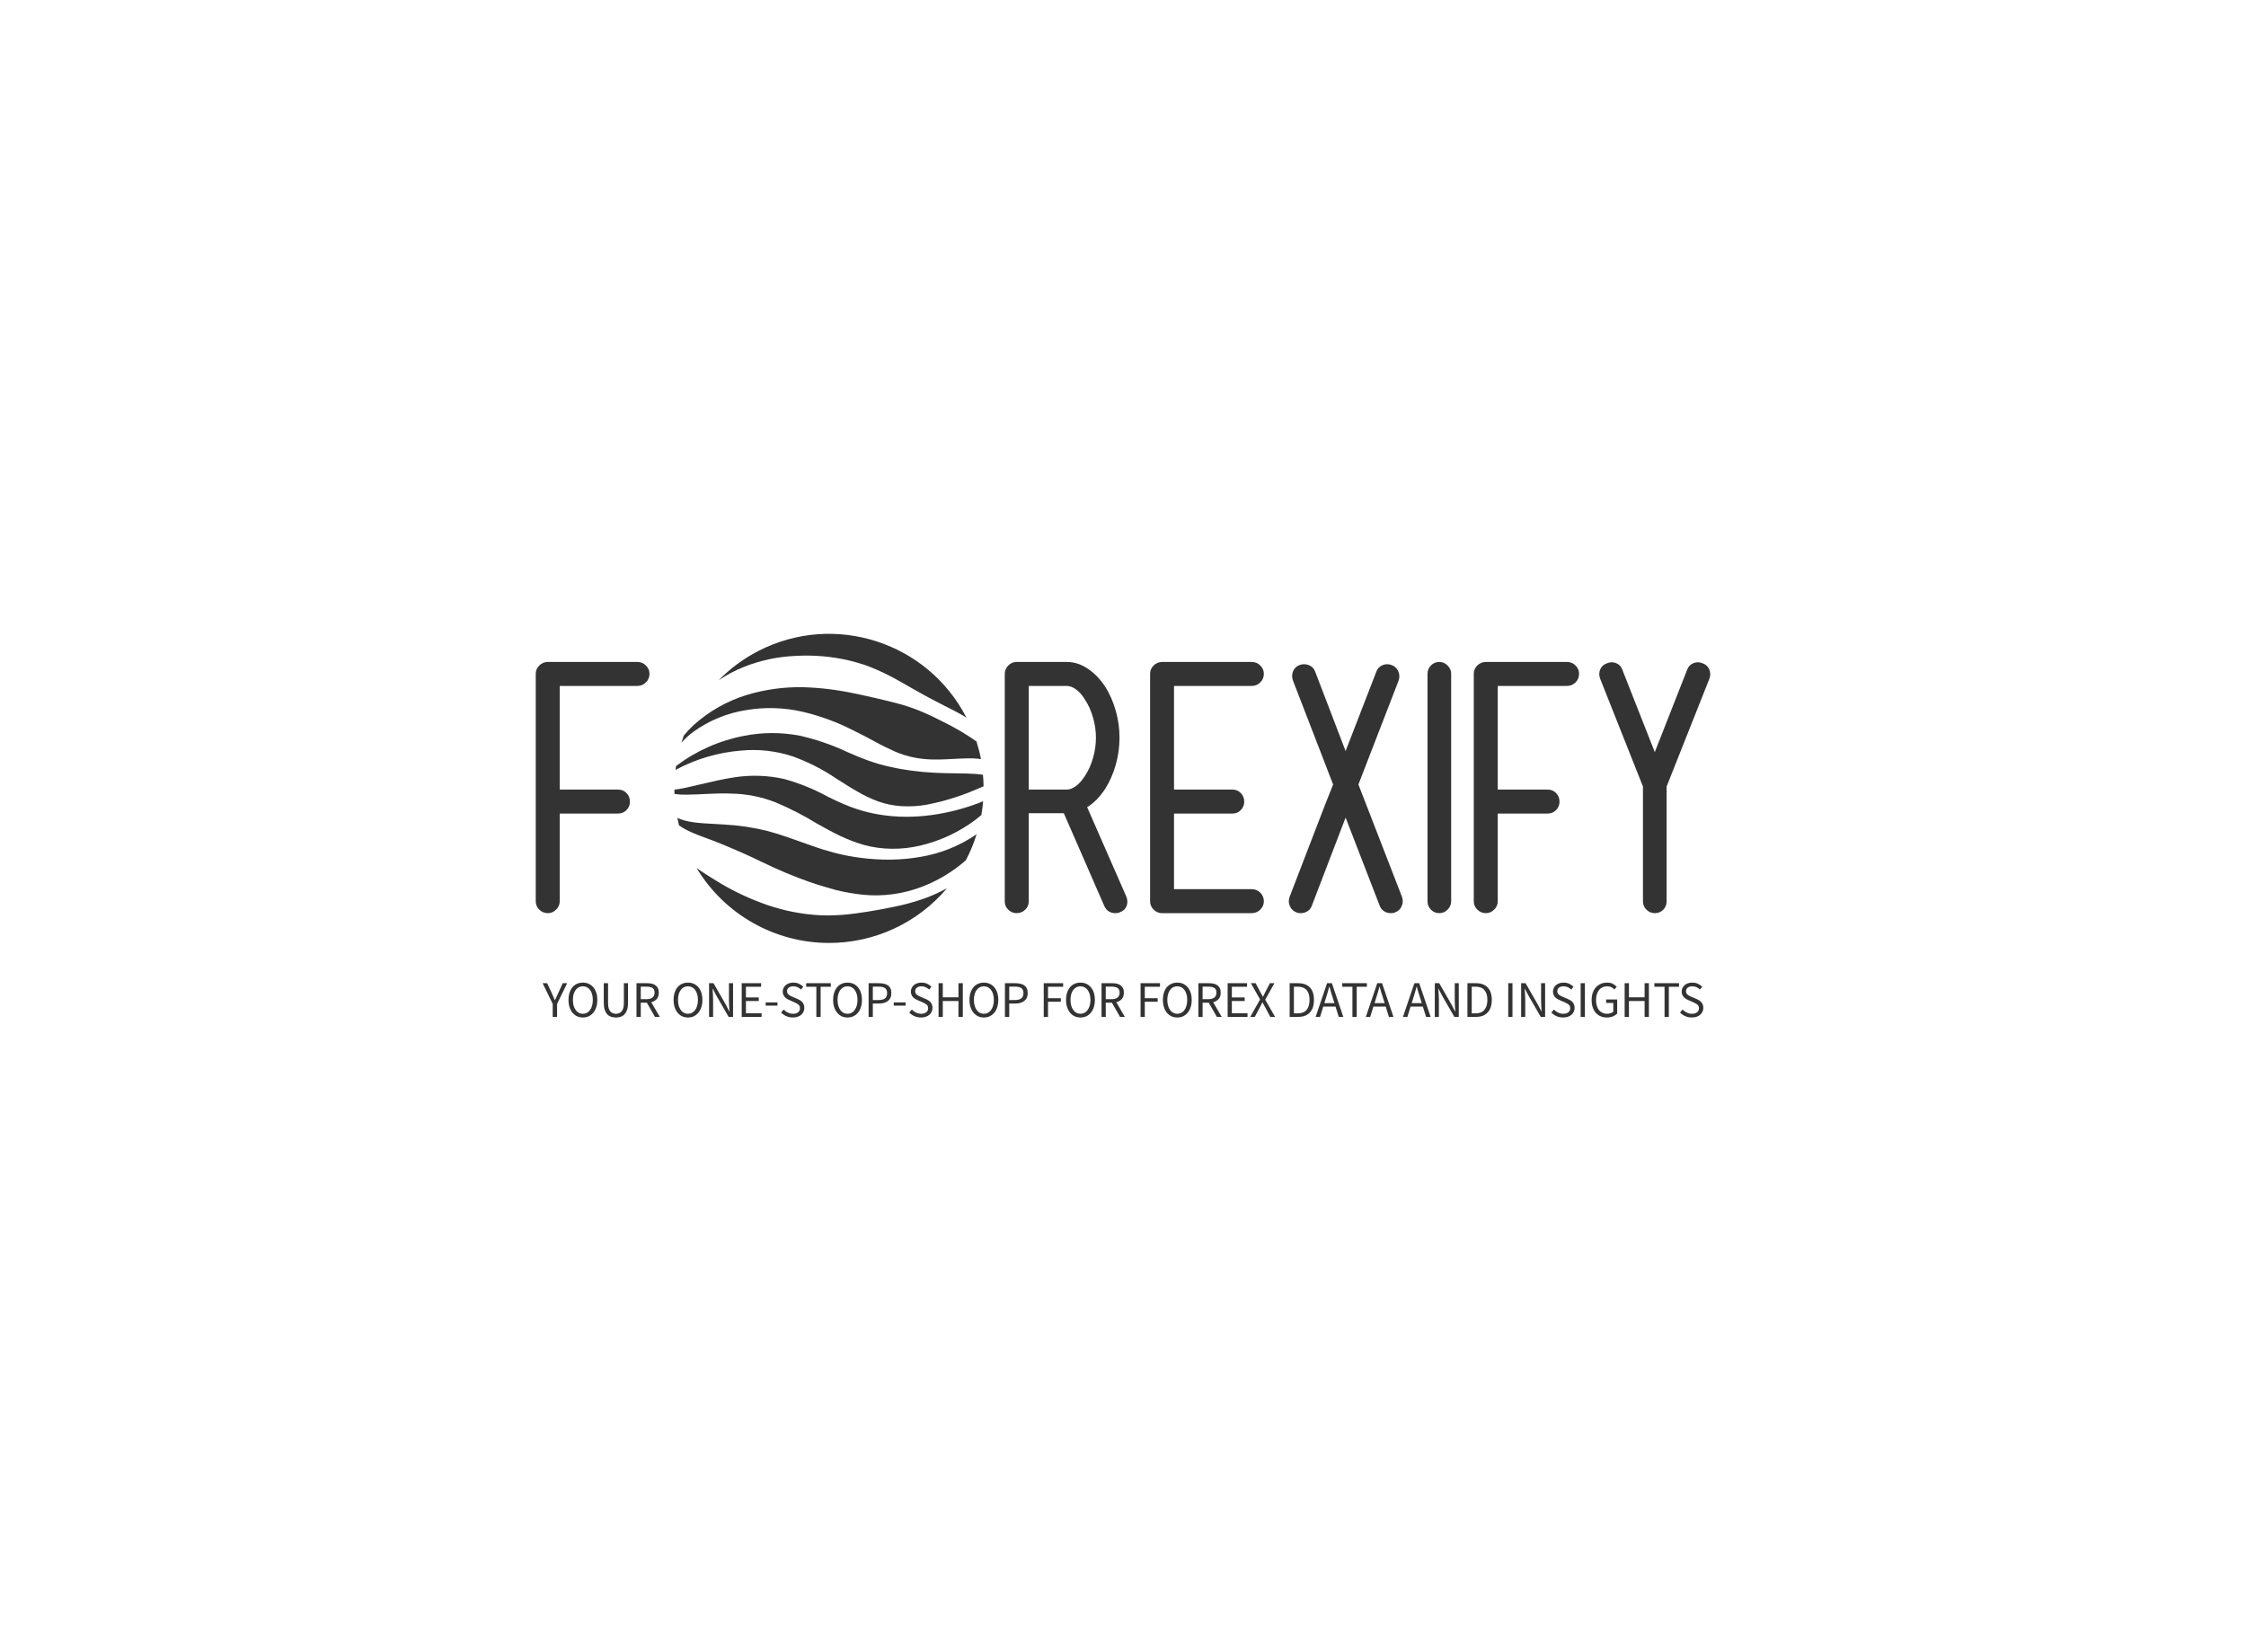
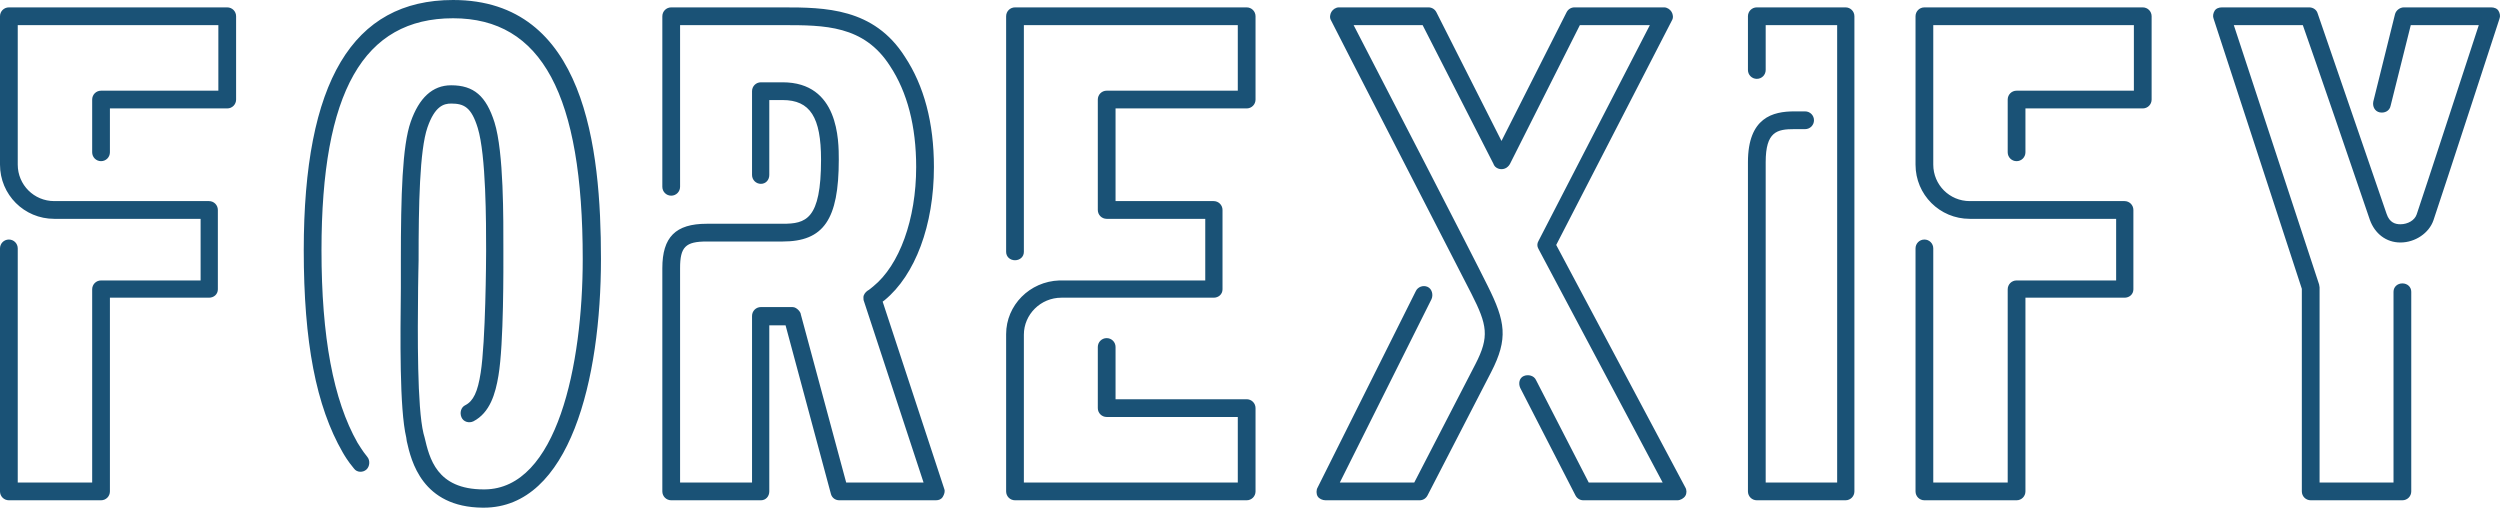
- <svg xmlns="http://www.w3.org/2000/svg" data-v-2cb57da0="" version="1.0" width="100%" height="100%" viewBox="0 0 340 250" preserveAspectRatio="xMidYMid meet" color-interpolation-filters="sRGB" style="margin: auto">
-   <g data-v-2cb57da0="" fill="#333" class="iconlinesvg-g iconlinesvg" transform="translate(81.09825,95.95886)">
-     <g class="tp-name" transform="translate(0,0)">
-       <g transform="translate(0, 3.901829)">
-         <g data-gra="path-name" fill="#333" transform="scale(1)">
-           <path d="M19.88-37.77L19.88-37.77Q20.65-37.77 21.18-37.23Q21.72-36.70 21.72-35.98L21.72-35.98Q21.72-35.21 21.18-34.68Q20.65-34.14 19.88-34.14L19.88-34.14L8.13-34.14L8.13-18.45L16.97-18.45Q17.73-18.45 18.25-17.91Q18.76-17.38 18.76-16.61L18.76-16.61Q18.76-15.89 18.25-15.36Q17.73-14.82 16.97-14.82L16.97-14.82L8.13-14.82L8.13-1.53Q8.13-0.82 7.59-0.28Q7.05 0.26 6.34 0.26L6.34 0.26Q5.57 0.26 5.03-0.28Q4.50-0.82 4.50-1.53L4.50-1.53L4.50-35.98Q4.50-36.70 5.03-37.23Q5.57-37.77 6.34-37.77L6.34-37.77L19.88-37.77Z" transform="translate(-4.497445, 38.12606)" />
-         </g>
-       </g>
-       <g transform="translate(21, 0)">
-         <g>
-           <g class="imagesvg">
-             <g>
-               <rect fill="#333" fill-opacity="0" stroke-width="2" x="0" y="0" width="46.794" height="46.799" class="image-rect" />
-               <svg filter="url(#colors8334271902)" x="0" y="0" width="46.794" height="46.799" filtersec="colorsf9174440993" class="image-svg-svg primary" style="overflow: visible">
-                 <svg viewBox="0.844 0.835 98.318 98.328">
-                   <g transform="matrix(.69 0 0 .69 15.5 15.5)">
-                     <path fill="#333333" d="M-15.65 52.89c5.88 0 13.43-.8 20.54-.5a58.7 58.7 0 0 1 20.45 4.03A138.14 138.14 0 0 1 44.4 66.2c1.64.93 3.29 1.78 4.99 2.76s3.44 1.78 5.24 2.69c3.67 1.79 7.49 3.26 11.42 4.4 4.16 1.14 8.44 1.73 12.75 1.78 4.59.06 9.18-.46 13.64-1.55a68.521 68.521 0 0 0 25.1-11.83c.94-.71 1.78-1.42 2.69-2.16.37-2.1.64-4.22.82-6.38-1.07.46-2.24.94-3.56 1.39a97.432 97.432 0 0 1-23.15 5.34c-4.09.42-8.2.54-12.31.36-3.93-.18-7.83-.67-11.68-1.46-3.69-.76-7.31-1.83-10.83-3.19-1.78-.68-3.44-1.41-5.11-2.16-1.67-.75-3.33-1.57-4.97-2.37a94.778 94.778 0 0 0-20.04-8.14 61.916 61.916 0 0 0-22.66-.84c-10.8 1.6-22.05 5.16-27.98 5.73v1.99c1.85.27 3.72.38 5.59.33z" />
-                     <path fill="#333333" d="M33.53 35.33a90.408 90.408 0 0 1 19.91 10.19l4.63 2.92c1.55.98 3.08 1.92 4.67 2.81 3.11 1.85 6.37 3.42 9.76 4.7 3.51 1.26 7.19 2.02 10.92 2.24 3.97.24 7.96-.01 11.88-.73 7.69-1.5 15.19-3.81 22.39-6.91l3.56-1.5c0-1.78-.12-3.56-.28-5.34-.96-.14-2.03-.27-3.13-.36-5.65-.41-12.68-.18-19.47-.57-3.4-.18-6.8-.48-10.15-.93-3.35-.45-6.68-1-9.99-1.78-3.35-.72-6.64-1.66-9.87-2.81-1.61-.59-3.25-1.22-4.92-1.87l-4.97-2.14a107.46 107.46 0 0 0-21.84-7.53 67.307 67.307 0 0 0-25.81.05A75.238 75.238 0 0 0-20.5 39.69c-.09.62-.18 1.25-.25 1.78a77.033 77.033 0 0 1 30.28-8.91c8.11-.77 16.28.18 24 2.77zM50 121.25c20.97.02 40.88-9.21 54.41-25.24a71.492 71.492 0 0 1-10.9 4.9c-4.24 1.46-8.57 2.65-12.97 3.56-4.26.93-8.39 1.66-12.47 2.32s-8.12 1.21-12.2 1.53c-2.05.12-4.11.21-6.18.25s-4.19-.11-6.29-.25c-8.47-.69-16.8-2.57-24.74-5.61-7.31-2.74-14.34-6.2-20.96-10.33-3.08-1.92-6-3.72-8.73-5.66A71.3 71.3 0 0 0 50 121.25z" />
-                     <path fill="#333333" d="M19.24 84a207.33 207.33 0 0 0 21.98 9.21c1.96.68 3.95 1.32 5.97 1.91 2.01.59 4.08 1.19 6.16 1.78 4.17 1.01 8.41 1.73 12.68 2.16 4.38.41 8.79.32 13.14-.25 4.64-.61 9.2-1.76 13.57-3.42a67.142 67.142 0 0 0 20.34-12.25c2.05-3.9 3.73-7.97 5.02-12.18l-.43.43a64.346 64.346 0 0 1-25.54 10.19c-4.57.79-9.19 1.22-13.82 1.26-4.41.04-8.82-.21-13.2-.77-4.08-.49-8.13-1.24-12.11-2.26-1.92-.5-3.81-1.05-5.66-1.6-1.85-.56-3.56-1.21-5.34-1.79-7.12-2.51-13.73-5.02-20.34-6.79-6.52-1.62-13.17-2.61-19.88-2.97-6.57-.5-13.29-.39-18.7-1.96-1.02-.28-2.02-.65-2.97-1.1.23 1.16.48 2.3.75 3.44.59.41 1.21.8 1.78 1.18 5.17 3.03 11.38 4.72 17.44 7.25 6.05 2.51 12.37 5.19 19.16 8.53zM-12.6 23.96a56.768 56.768 0 0 1 24.69-10.1 66.52 66.52 0 0 1 26.29.94c7.82 1.88 15.4 4.68 22.57 8.34l5.09 2.55 4.84 2.58c3.17 1.78 6.29 3.29 9.39 4.68a45.15 45.15 0 0 0 9.51 2.94c3.25.58 6.55.85 9.85.8 6.61 0 13.3-.89 18.54-.41.66 0 1.28.14 1.89.25-.53-2.76-1.23-5.49-2.08-8.18-4.92-3.45-10.11-6.5-15.51-9.12-2.92-1.5-5.93-2.99-9.1-4.33a84.895 84.895 0 0 0-9.92-3.56c-3.42-.94-6.96-1.78-10.69-2.69-1.82-.43-3.65-.84-5.5-1.23-1.78-.43-3.74-.84-5.63-1.21-7.8-1.68-15.75-2.64-23.72-2.87a84.819 84.819 0 0 0-25.83 3.58 65.278 65.278 0 0 0-24.42 13.84 47.369 47.369 0 0 0-4.6 4.9c-.39 1.09-.77 2.19-1.1 3.29 1.63-1.85 3.45-3.52 5.44-4.99z" />
-                     <path fill="#333333" d="M59.42-8.93c2.12.52 4.24 1.12 6.32 1.78 2.08.66 4.15 1.53 6.18 2.39 3.99 1.75 7.87 3.73 11.63 5.93 3.67 2.07 7.12 4.08 10.37 5.86s6.34 3.38 9.28 4.86c3.56 1.78 7.04 3.56 10.15 5.47-18.03-34.97-61-48.71-95.97-30.68A71.202 71.202 0 0 0-.85.13c3.56-2.38 7.36-4.4 11.33-6.02a72.011 72.011 0 0 1 23.92-5.18c8.4-.51 16.83.21 25.02 2.14z" />
-                   </g>
-                 </svg>
-               </svg>
-               <defs>
-                 <filter id="colors8334271902">
-                   <feColorMatrix type="matrix" values="0 0 0 0 0.199  0 0 0 0 0.199  0 0 0 0 0.199  0 0 0 1 0" class="icon-fecolormatrix" />
-                 </filter>
-                 <filter id="colorsf9174440993">
-                   <feColorMatrix type="matrix" values="0 0 0 0 0.996  0 0 0 0 0.996  0 0 0 0 0.996  0 0 0 1 0" class="icon-fecolormatrix" />
-                 </filter>
-                 <filter id="colorsb9916685532">
-                   <feColorMatrix type="matrix" values="0 0 0 0 0  0 0 0 0 0  0 0 0 0 0  0 0 0 1 0" class="icon-fecolormatrix" />
-                 </filter>
-               </defs>
-             </g>
-           </g>
-         </g>
-       </g>
-       <g transform="translate(71, 3.901829)">
-         <g data-gra="path-name" fill="#333" transform="scale(1)">
-           <path d="M16.51-15.79L22.44-2.25Q22.74-1.53 22.49-0.84Q22.23-0.15 21.52 0.10L21.52 0.10Q21.31 0.20 21.13 0.23Q20.95 0.26 20.80 0.26L20.80 0.26Q20.24 0.26 19.80 0Q19.37-0.26 19.11-0.82L19.11-0.82L12.98-14.87L7.67-14.87L7.67-1.53Q7.67-0.77 7.13-0.26Q6.59 0.26 5.83 0.26L5.83 0.26Q5.11 0.26 4.57-0.26Q4.04-0.77 4.04-1.53L4.04-1.53L4.04-35.93Q4.04-36.70 4.57-37.23Q5.11-37.77 5.83-37.77L5.83-37.77L13.44-37.77Q15.08-37.77 16.58-36.77Q18.09-35.78 19.27-33.99L19.27-33.99Q20.29-32.35 20.85-30.36Q21.41-28.36 21.41-26.32L21.41-26.32Q21.41-24.22 20.85-22.23Q20.29-20.24 19.27-18.60L19.27-18.60Q17.99-16.66 16.51-15.79L16.51-15.79ZM7.67-34.14L7.67-18.45L13.44-18.45Q14.11-18.45 14.85-19.01Q15.59-19.57 16.20-20.55L16.20-20.55Q16.97-21.72 17.40-23.23Q17.84-24.74 17.84-26.32L17.84-26.32Q17.84-27.85 17.40-29.36Q16.97-30.87 16.20-32.04L16.20-32.04Q15.59-33.07 14.85-33.60Q14.11-34.14 13.44-34.14L13.44-34.14L7.67-34.14Z" transform="translate(-4.037479, 38.12606)" />
-         </g>
-       </g>
-       <g transform="translate(93, 3.901829)">
-         <g data-gra="path-name" fill="#333" transform="scale(1)">
-           <path d="M19.32-3.37L19.32-3.37Q20.09-3.37 20.62-2.84Q21.16-2.30 21.16-1.53L21.16-1.53Q21.16-0.82 20.62-0.28Q20.09 0.26 19.32 0.26L19.32 0.26L5.78 0.26Q5.01 0.26 4.47-0.28Q3.94-0.82 3.94-1.53L3.94-1.53L3.94-35.98Q3.94-36.70 4.47-37.23Q5.01-37.77 5.78-37.77L5.78-37.77L19.32-37.77Q20.09-37.77 20.62-37.23Q21.16-36.70 21.16-35.98L21.16-35.98Q21.16-35.21 20.62-34.68Q20.09-34.14 19.32-34.14L19.32-34.14L7.56-34.14L7.56-18.45L16.41-18.45Q17.17-18.45 17.68-17.91Q18.19-17.38 18.19-16.61L18.19-16.61Q18.19-15.89 17.68-15.36Q17.17-14.82 16.41-14.82L16.41-14.82L7.56-14.82L7.56-3.37L19.32-3.37Z" transform="translate(-3.935264, 38.12606)" />
-         </g>
-       </g>
-       <g transform="translate(114, 3.901829)">
-         <g data-gra="path-name" fill="#333" transform="scale(1)">
-           <path d="M20.60-2.20L20.60-2.20Q20.85-1.48 20.55-0.79Q20.24-0.10 19.52 0.15L19.52 0.15Q19.32 0.26 18.91 0.26L18.91 0.26Q18.35 0.26 17.89-0.03Q17.43-0.31 17.22-0.87L17.22-0.87L12.06-14.21L6.95-0.87Q6.75-0.31 6.29-0.03Q5.83 0.26 5.26 0.26L5.26 0.26Q4.86 0.26 4.65 0.15L4.65 0.15Q3.94-0.10 3.63-0.79Q3.32-1.48 3.58-2.20L3.58-2.20L8.99-16.25L10.17-19.22L4.09-34.96Q3.83-35.67 4.11-36.36Q4.40-37.05 5.11-37.31L5.11-37.31Q5.83-37.56 6.52-37.28Q7.21-37.00 7.46-36.29L7.46-36.29L12.06-24.28L16.71-36.29Q16.97-37.00 17.63-37.28Q18.30-37.56 19.01-37.31L19.01-37.31Q19.73-37.05 20.03-36.36Q20.34-35.67 20.09-34.96L20.09-34.96L14.00-19.22L20.60-2.20Z" transform="translate(-3.461523, 38.12606)" />
-         </g>
-       </g>
-       <g transform="translate(135, 3.901829)">
-         <g data-gra="path-name" fill="#333" transform="scale(1)">
-           <path d="M6.95 0.26L6.95 0.26Q6.18 0.26 5.67-0.28Q5.16-0.82 5.16-1.53L5.16-1.53L5.16-35.98Q5.16-36.70 5.67-37.23Q6.18-37.77 6.95-37.77L6.95-37.77Q7.67-37.77 8.20-37.23Q8.74-36.70 8.74-35.98L8.74-35.98L8.74-1.53Q8.74-0.82 8.20-0.28Q7.67 0.26 6.95 0.26Z" transform="translate(-5.16184, 38.12606)" />
-         </g>
-       </g>
-       <g transform="translate(142, 3.901829)">
-         <g data-gra="path-name" fill="#333" transform="scale(1)">
-           <path d="M18.60-37.77L18.60-37.77Q19.37-37.77 19.91-37.23Q20.44-36.70 20.44-35.98L20.44-35.98Q20.44-35.21 19.91-34.68Q19.37-34.14 18.60-34.14L18.60-34.14L8.13-34.14L8.13-18.45L15.69-18.45Q16.46-18.45 16.97-17.91Q17.48-17.38 17.48-16.61L17.48-16.61Q17.48-15.89 16.97-15.36Q16.46-14.82 15.69-14.82L15.69-14.82L8.13-14.82L8.13-1.53Q8.13-0.82 7.59-0.28Q7.05 0.26 6.34 0.26L6.34 0.26Q5.57 0.26 5.03-0.28Q4.50-0.82 4.50-1.53L4.50-1.53L4.50-35.98Q4.50-36.70 5.03-37.23Q5.57-37.77 6.34-37.77L6.34-37.77L18.60-37.77Z" transform="translate(-4.497445, 38.12606)" />
-         </g>
-       </g>
-       <g transform="translate(161, 3.901829)">
-         <g data-gra="path-name" fill="#333" transform="scale(1)">
-           <path d="M18.71-37.56L18.71-37.56Q19.42-37.31 19.70-36.64Q19.98-35.98 19.73-35.26L19.73-35.26L13.24-18.91L13.24-1.53Q13.24-0.77 12.73-0.26Q12.21 0.26 11.45 0.26L11.45 0.26Q10.73 0.26 10.20-0.26Q9.66-0.77 9.66-1.53L9.66-1.53L9.66-18.91L3.17-35.26Q2.91-35.98 3.19-36.64Q3.48-37.31 4.19-37.56L4.19-37.56Q4.91-37.87 5.60-37.59Q6.29-37.31 6.54-36.59L6.54-36.59L11.45-24.12L16.35-36.59Q16.61-37.31 17.30-37.59Q17.99-37.87 18.71-37.56Z" transform="translate(-3.047, 38.12606)" />
-         </g>
-       </g>
-     </g>
-     <g data-gra="path-slogan" fill-rule="" class="tp-slogan" fill="#333" transform="translate(1.044197,52.79855)">
-       <rect width="0" />
-       <rect x="178.71" width="0" />
-       <g transform="translate(0,0)">
-         <g transform="scale(1)">
-           <path d="M1.52-1.97L1.52 0L2.18 0L2.18-1.97L3.71-5.10L3.03-5.10L2.38-3.66C2.30-3.48 2.22-3.29 2.13-3.11C2.04-2.93 1.95-2.74 1.87-2.55L1.83-2.55C1.75-2.74 1.66-2.93 1.59-3.11C1.51-3.29 1.43-3.48 1.35-3.66L0.68-5.10L-0.01-5.10ZM6.08 0.09C6.41 0.09 6.70 0.03 6.97-0.09C7.23-0.22 7.46-0.40 7.66-0.63C7.85-0.86 8.00-1.14 8.11-1.47C8.22-1.79 8.27-2.16 8.27-2.57C8.27-2.98 8.22-3.34 8.11-3.67C8.00-3.99 7.85-4.26 7.66-4.49C7.46-4.72 7.23-4.89 6.97-5.01C6.70-5.13 6.41-5.19 6.08-5.19C5.76-5.19 5.47-5.13 5.20-5.01C4.94-4.90 4.71-4.72 4.51-4.50C4.32-4.27 4.17-4.00 4.07-3.67C3.96-3.35 3.91-2.98 3.91-2.57C3.91-2.16 3.96-1.79 4.07-1.47C4.17-1.14 4.32-0.86 4.51-0.63C4.71-0.40 4.94-0.22 5.20-0.09C5.47 0.03 5.76 0.09 6.08 0.09ZM6.08-0.47C5.86-0.47 5.65-0.52 5.47-0.62C5.28-0.72 5.12-0.86 4.99-1.05C4.86-1.23 4.76-1.45 4.68-1.71C4.61-1.96 4.58-2.25 4.58-2.57C4.58-2.89 4.61-3.17 4.68-3.43C4.76-3.68 4.86-3.90 4.99-4.07C5.12-4.25 5.28-4.39 5.47-4.48C5.65-4.58 5.86-4.63 6.08-4.63C6.31-4.63 6.52-4.58 6.70-4.48C6.89-4.39 7.04-4.25 7.18-4.07C7.31-3.90 7.41-3.68 7.48-3.43C7.56-3.17 7.59-2.89 7.59-2.57C7.59-2.25 7.56-1.96 7.48-1.71C7.41-1.45 7.31-1.23 7.18-1.05C7.04-0.86 6.89-0.72 6.70-0.62C6.52-0.52 6.31-0.47 6.08-0.47ZM9.25-5.10L9.25-2.11C9.25-1.70 9.30-1.35 9.39-1.07C9.49-0.79 9.61-0.57 9.78-0.39C9.94-0.22 10.14-0.09 10.36-0.02C10.59 0.06 10.83 0.09 11.09 0.09C11.35 0.09 11.59 0.06 11.81-0.02C12.03-0.09 12.23-0.22 12.39-0.39C12.55-0.57 12.68-0.79 12.78-1.07C12.87-1.35 12.92-1.70 12.92-2.11L12.92-5.10L12.29-5.10L12.29-2.09C12.29-1.79 12.26-1.53 12.20-1.32C12.14-1.11 12.05-0.95 11.94-0.82C11.83-0.70 11.71-0.61 11.56-0.56C11.42-0.50 11.26-0.47 11.09-0.47C10.92-0.47 10.77-0.50 10.62-0.56C10.48-0.61 10.35-0.70 10.24-0.82C10.14-0.95 10.05-1.11 9.99-1.32C9.93-1.53 9.90-1.79 9.90-2.09L9.90-5.10ZM14.85-2.68L14.85-4.58L15.70-4.58C16.10-4.58 16.41-4.51 16.62-4.38C16.83-4.24 16.94-4.01 16.94-3.67C16.94-3.34 16.83-3.09 16.62-2.93C16.41-2.76 16.10-2.68 15.70-2.68ZM17.00 0L17.73 0L16.44-2.22C16.79-2.31 17.07-2.48 17.27-2.71C17.48-2.95 17.58-3.27 17.58-3.67C17.58-3.93 17.54-4.16 17.45-4.34C17.36-4.52 17.24-4.67 17.08-4.78C16.93-4.90 16.74-4.98 16.52-5.03C16.30-5.08 16.06-5.10 15.80-5.10L14.20-5.10L14.20 0L14.85 0L14.85-2.15L15.77-2.15ZM21.99 0.09C22.32 0.09 22.61 0.03 22.88-0.09C23.14-0.22 23.37-0.40 23.57-0.63C23.76-0.86 23.91-1.14 24.02-1.47C24.13-1.79 24.18-2.16 24.18-2.57C24.18-2.98 24.13-3.34 24.02-3.67C23.91-3.99 23.76-4.26 23.57-4.49C23.37-4.72 23.14-4.89 22.88-5.01C22.61-5.13 22.32-5.19 21.99-5.19C21.67-5.19 21.38-5.13 21.11-5.01C20.84-4.90 20.62-4.72 20.42-4.50C20.23-4.27 20.08-4.00 19.98-3.67C19.87-3.35 19.82-2.98 19.82-2.57C19.82-2.16 19.87-1.79 19.98-1.47C20.08-1.14 20.23-0.86 20.42-0.63C20.62-0.40 20.84-0.22 21.11-0.09C21.38 0.03 21.67 0.09 21.99 0.09ZM21.99-0.47C21.77-0.47 21.56-0.52 21.38-0.62C21.19-0.72 21.03-0.86 20.90-1.05C20.77-1.23 20.67-1.45 20.59-1.71C20.52-1.96 20.49-2.25 20.49-2.57C20.49-2.89 20.52-3.17 20.59-3.43C20.67-3.68 20.77-3.90 20.90-4.07C21.03-4.25 21.19-4.39 21.38-4.48C21.56-4.58 21.77-4.63 21.99-4.63C22.22-4.63 22.43-4.58 22.61-4.48C22.80-4.39 22.95-4.25 23.09-4.07C23.22-3.90 23.32-3.68 23.39-3.43C23.47-3.17 23.50-2.89 23.50-2.57C23.50-2.25 23.47-1.96 23.39-1.71C23.32-1.45 23.22-1.23 23.09-1.05C22.95-0.86 22.80-0.72 22.61-0.62C22.43-0.52 22.22-0.47 21.99-0.47ZM25.19-5.10L25.19 0L25.80 0L25.80-2.67C25.80-2.94 25.79-3.20 25.77-3.47C25.76-3.74 25.74-4.00 25.72-4.26L25.75-4.26L26.30-3.21L28.15 0L28.82 0L28.82-5.10L28.20-5.10L28.20-2.46C28.20-2.20 28.21-1.92 28.23-1.64C28.25-1.37 28.27-1.10 28.28-0.84L28.25-0.84L27.70-1.90L25.86-5.10ZM30.13-5.10L30.13 0L33.14 0L33.14-0.55L30.77-0.55L30.77-2.40L32.71-2.40L32.71-2.95L30.77-2.95L30.77-4.56L33.07-4.56L33.07-5.10ZM33.76-2.19L33.76-1.70L35.54-1.70L35.54-2.19ZM36.48-1.11L36.09-0.66C36.32-0.43 36.58-0.24 36.89-0.11C37.19 0.03 37.52 0.09 37.88 0.09C38.15 0.09 38.39 0.06 38.60-0.02C38.82-0.09 39.00-0.20 39.15-0.33C39.30-0.46 39.41-0.62 39.49-0.79C39.57-0.97 39.61-1.16 39.61-1.36C39.61-1.55 39.59-1.71 39.53-1.85C39.48-2.00 39.40-2.12 39.31-2.23C39.22-2.33 39.11-2.43 38.98-2.51C38.85-2.59 38.71-2.66 38.57-2.72L37.84-3.03C37.74-3.07 37.64-3.12 37.54-3.17C37.44-3.22 37.35-3.27 37.27-3.34C37.18-3.40 37.12-3.48 37.07-3.56C37.02-3.65 36.99-3.76 36.99-3.88C36.99-4.11 37.08-4.30 37.25-4.43C37.43-4.56 37.66-4.63 37.94-4.63C38.18-4.63 38.40-4.58 38.58-4.50C38.77-4.41 38.95-4.29 39.10-4.14L39.45-4.56C39.27-4.75 39.05-4.90 38.79-5.02C38.53-5.14 38.25-5.19 37.94-5.19C37.71-5.19 37.50-5.16 37.30-5.09C37.11-5.03 36.94-4.93 36.80-4.81C36.65-4.69 36.54-4.54 36.46-4.38C36.38-4.21 36.34-4.03 36.34-3.84C36.34-3.65 36.37-3.49 36.43-3.35C36.50-3.20 36.58-3.08 36.68-2.98C36.77-2.87 36.89-2.79 37.01-2.71C37.13-2.64 37.26-2.58 37.38-2.53L38.11-2.21C38.23-2.15 38.34-2.10 38.44-2.04C38.54-1.99 38.63-1.93 38.71-1.87C38.78-1.81 38.84-1.73 38.89-1.64C38.93-1.55 38.95-1.44 38.95-1.31C38.95-1.06 38.86-0.86 38.67-0.70C38.49-0.55 38.23-0.47 37.89-0.47C37.62-0.47 37.37-0.53 37.12-0.65C36.88-0.77 36.66-0.92 36.48-1.11ZM41.43-4.56L41.43 0L42.08 0L42.08-4.56L43.62-4.56L43.62-5.10L39.89-5.10L39.89-4.56ZM46.15 0.09C46.47 0.09 46.76 0.03 47.03-0.09C47.30-0.22 47.53-0.40 47.72-0.63C47.92-0.86 48.07-1.14 48.17-1.47C48.28-1.79 48.33-2.16 48.33-2.57C48.33-2.98 48.28-3.34 48.17-3.67C48.07-3.99 47.92-4.26 47.72-4.49C47.53-4.72 47.30-4.89 47.03-5.01C46.76-5.13 46.47-5.19 46.15-5.19C45.83-5.19 45.53-5.13 45.26-5.01C45.00-4.90 44.77-4.72 44.58-4.50C44.38-4.27 44.24-4.00 44.13-3.67C44.02-3.35 43.97-2.98 43.97-2.57C43.97-2.16 44.02-1.79 44.13-1.47C44.24-1.14 44.38-0.86 44.58-0.63C44.77-0.40 45.00-0.22 45.26-0.09C45.53 0.03 45.83 0.09 46.15 0.09ZM46.15-0.47C45.92-0.47 45.71-0.52 45.53-0.62C45.34-0.72 45.19-0.86 45.05-1.05C44.92-1.23 44.82-1.45 44.75-1.71C44.67-1.96 44.64-2.25 44.64-2.57C44.64-2.89 44.67-3.17 44.75-3.43C44.82-3.68 44.92-3.90 45.05-4.07C45.19-4.25 45.34-4.39 45.53-4.48C45.71-4.58 45.92-4.63 46.15-4.63C46.37-4.63 46.58-4.58 46.76-4.48C46.95-4.39 47.11-4.25 47.24-4.07C47.37-3.90 47.47-3.68 47.55-3.43C47.62-3.17 47.66-2.89 47.66-2.57C47.66-2.25 47.62-1.96 47.55-1.71C47.47-1.45 47.37-1.23 47.24-1.05C47.11-0.86 46.95-0.72 46.76-0.62C46.58-0.52 46.37-0.47 46.15-0.47ZM49.34-5.10L49.34 0L49.98 0L49.98-2.02L50.90-2.02C51.18-2.02 51.44-2.05 51.67-2.12C51.90-2.18 52.10-2.28 52.26-2.41C52.43-2.54 52.56-2.70 52.65-2.90C52.74-3.10 52.78-3.33 52.78-3.60C52.78-3.88 52.74-4.12 52.65-4.31C52.56-4.50 52.43-4.65 52.27-4.77C52.10-4.89 51.90-4.97 51.67-5.02C51.44-5.07 51.18-5.10 50.90-5.10ZM50.82-2.55L49.98-2.55L49.98-4.58L50.82-4.58C51.26-4.58 51.59-4.51 51.81-4.37C52.03-4.22 52.14-3.97 52.14-3.60C52.14-3.24 52.03-2.97 51.82-2.80C51.60-2.63 51.27-2.55 50.82-2.55ZM53.15-2.19L53.15-1.70L54.94-1.70L54.94-2.19ZM55.88-1.11L55.49-0.66C55.71-0.43 55.98-0.24 56.28-0.11C56.59 0.03 56.92 0.09 57.28 0.09C57.55 0.09 57.79 0.06 58.00-0.02C58.21-0.09 58.40-0.20 58.55-0.33C58.70-0.46 58.81-0.62 58.89-0.79C58.97-0.97 59.01-1.16 59.01-1.36C59.01-1.55 58.98-1.71 58.93-1.85C58.88-2.00 58.80-2.12 58.71-2.23C58.62-2.33 58.50-2.43 58.37-2.51C58.24-2.59 58.11-2.66 57.96-2.72L57.24-3.03C57.14-3.07 57.03-3.12 56.94-3.17C56.84-3.22 56.75-3.27 56.66-3.34C56.58-3.40 56.52-3.48 56.47-3.56C56.42-3.65 56.39-3.76 56.39-3.88C56.39-4.11 56.48-4.30 56.65-4.43C56.83-4.56 57.06-4.63 57.34-4.63C57.58-4.63 57.79-4.58 57.98-4.50C58.17-4.41 58.34-4.29 58.50-4.14L58.85-4.56C58.67-4.75 58.45-4.90 58.19-5.02C57.93-5.14 57.65-5.19 57.34-5.19C57.11-5.19 56.89-5.16 56.70-5.09C56.50-5.03 56.34-4.93 56.19-4.81C56.05-4.69 55.94-4.54 55.86-4.38C55.78-4.21 55.74-4.03 55.74-3.84C55.74-3.65 55.77-3.49 55.83-3.35C55.89-3.20 55.97-3.08 56.07-2.98C56.17-2.87 56.28-2.79 56.41-2.71C56.53-2.64 56.65-2.58 56.77-2.53L57.50-2.21C57.62-2.15 57.73-2.10 57.84-2.04C57.94-1.99 58.03-1.93 58.11-1.87C58.18-1.81 58.24-1.73 58.29-1.64C58.33-1.55 58.35-1.44 58.35-1.31C58.35-1.06 58.26-0.86 58.07-0.70C57.88-0.55 57.62-0.47 57.29-0.47C57.02-0.47 56.77-0.53 56.52-0.65C56.27-0.77 56.06-0.92 55.88-1.11ZM59.93-5.10L59.93 0L60.57 0L60.57-2.40L62.94-2.40L62.94 0L63.60 0L63.60-5.10L62.94-5.10L62.94-2.96L60.57-2.96L60.57-5.10ZM66.79 0.09C67.11 0.09 67.40 0.03 67.67-0.09C67.94-0.22 68.17-0.40 68.36-0.63C68.56-0.86 68.71-1.14 68.81-1.47C68.92-1.79 68.97-2.16 68.97-2.57C68.97-2.98 68.92-3.34 68.81-3.67C68.71-3.99 68.56-4.26 68.36-4.49C68.17-4.72 67.94-4.89 67.67-5.01C67.40-5.13 67.11-5.19 66.79-5.19C66.47-5.19 66.17-5.13 65.91-5.01C65.64-4.90 65.41-4.72 65.22-4.50C65.03-4.27 64.88-4.00 64.77-3.67C64.66-3.35 64.61-2.98 64.61-2.57C64.61-2.16 64.66-1.79 64.77-1.47C64.88-1.14 65.03-0.86 65.22-0.63C65.41-0.40 65.64-0.22 65.91-0.09C66.17 0.03 66.47 0.09 66.79 0.09ZM66.79-0.47C66.56-0.47 66.35-0.52 66.17-0.62C65.99-0.72 65.83-0.86 65.70-1.05C65.56-1.23 65.46-1.45 65.39-1.71C65.32-1.96 65.28-2.25 65.28-2.57C65.28-2.89 65.32-3.17 65.39-3.43C65.46-3.68 65.56-3.90 65.70-4.07C65.83-4.25 65.99-4.39 66.17-4.48C66.35-4.58 66.56-4.63 66.79-4.63C67.02-4.63 67.22-4.58 67.41-4.48C67.59-4.39 67.75-4.25 67.88-4.07C68.01-3.90 68.12-3.68 68.19-3.43C68.26-3.17 68.30-2.89 68.30-2.57C68.30-2.25 68.26-1.96 68.19-1.71C68.12-1.45 68.01-1.23 67.88-1.05C67.75-0.86 67.59-0.72 67.41-0.62C67.22-0.52 67.02-0.47 66.79-0.47ZM69.98-5.10L69.98 0L70.63 0L70.63-2.02L71.54-2.02C71.82-2.02 72.08-2.05 72.31-2.12C72.54-2.18 72.74-2.28 72.90-2.41C73.07-2.54 73.20-2.70 73.29-2.90C73.38-3.10 73.42-3.33 73.42-3.60C73.42-3.88 73.38-4.12 73.29-4.31C73.20-4.50 73.07-4.65 72.91-4.77C72.74-4.89 72.55-4.97 72.31-5.02C72.08-5.07 71.82-5.10 71.54-5.10ZM71.47-2.55L70.63-2.55L70.63-4.58L71.47-4.58C71.91-4.58 72.24-4.51 72.45-4.37C72.67-4.22 72.78-3.97 72.78-3.60C72.78-3.24 72.67-2.97 72.46-2.80C72.24-2.63 71.91-2.55 71.47-2.55ZM75.85-5.10L75.85 0L76.50 0L76.50-2.29L78.44-2.29L78.44-2.83L76.50-2.83L76.50-4.56L78.79-4.56L78.79-5.10ZM81.41 0.09C81.73 0.09 82.02 0.03 82.29-0.09C82.56-0.22 82.79-0.40 82.98-0.63C83.18-0.86 83.33-1.14 83.43-1.47C83.54-1.79 83.59-2.16 83.59-2.57C83.59-2.98 83.54-3.34 83.43-3.67C83.33-3.99 83.18-4.26 82.98-4.49C82.79-4.72 82.56-4.89 82.29-5.01C82.02-5.13 81.73-5.19 81.41-5.19C81.09-5.19 80.79-5.13 80.52-5.01C80.26-4.90 80.03-4.72 79.84-4.50C79.65-4.27 79.50-4.00 79.39-3.67C79.28-3.35 79.23-2.98 79.23-2.57C79.23-2.16 79.28-1.79 79.39-1.47C79.50-1.14 79.65-0.86 79.84-0.63C80.03-0.40 80.26-0.22 80.52-0.09C80.79 0.03 81.09 0.09 81.41 0.09ZM81.41-0.47C81.18-0.47 80.97-0.52 80.79-0.62C80.61-0.72 80.45-0.86 80.32-1.05C80.18-1.23 80.08-1.45 80.01-1.71C79.94-1.96 79.90-2.25 79.90-2.57C79.90-2.89 79.94-3.17 80.01-3.43C80.08-3.68 80.18-3.90 80.32-4.07C80.45-4.25 80.61-4.39 80.79-4.48C80.97-4.58 81.18-4.63 81.41-4.63C81.64-4.63 81.84-4.58 82.03-4.48C82.21-4.39 82.37-4.25 82.50-4.07C82.63-3.90 82.73-3.68 82.81-3.43C82.88-3.17 82.92-2.89 82.92-2.57C82.92-2.25 82.88-1.96 82.81-1.71C82.73-1.45 82.63-1.23 82.50-1.05C82.37-0.86 82.21-0.72 82.03-0.62C81.84-0.52 81.64-0.47 81.41-0.47ZM85.24-2.68L85.24-4.58L86.10-4.58C86.50-4.58 86.81-4.51 87.02-4.38C87.23-4.24 87.34-4.01 87.34-3.67C87.34-3.34 87.23-3.09 87.02-2.93C86.81-2.76 86.50-2.68 86.10-2.68ZM87.40 0L88.13 0L86.84-2.22C87.19-2.31 87.46-2.48 87.67-2.71C87.88-2.95 87.98-3.27 87.98-3.67C87.98-3.93 87.94-4.16 87.85-4.34C87.76-4.52 87.64-4.67 87.48-4.78C87.32-4.90 87.13-4.98 86.91-5.03C86.69-5.08 86.45-5.10 86.19-5.10L84.60-5.10L84.60 0L85.24 0L85.24-2.15L86.17-2.15ZM90.51-5.10L90.51 0L91.15 0L91.15-2.29L93.10-2.29L93.10-2.83L91.15-2.83L91.15-4.56L93.45-4.56L93.45-5.10ZM96.07 0.09C96.39 0.09 96.68 0.03 96.95-0.09C97.21-0.22 97.45-0.40 97.64-0.63C97.83-0.86 97.98-1.14 98.09-1.47C98.20-1.79 98.25-2.16 98.25-2.57C98.25-2.98 98.20-3.34 98.09-3.67C97.98-3.99 97.83-4.26 97.64-4.49C97.45-4.72 97.21-4.89 96.95-5.01C96.68-5.13 96.39-5.19 96.07-5.19C95.74-5.19 95.45-5.13 95.18-5.01C94.92-4.90 94.69-4.72 94.49-4.50C94.30-4.27 94.15-4.00 94.05-3.67C93.94-3.35 93.89-2.98 93.89-2.57C93.89-2.16 93.94-1.79 94.05-1.47C94.15-1.14 94.30-0.86 94.49-0.63C94.69-0.40 94.92-0.22 95.18-0.09C95.45 0.03 95.74 0.09 96.07 0.09ZM96.07-0.47C95.84-0.47 95.63-0.52 95.45-0.62C95.26-0.72 95.11-0.86 94.97-1.05C94.84-1.23 94.74-1.45 94.67-1.71C94.59-1.96 94.56-2.25 94.56-2.57C94.56-2.89 94.59-3.17 94.67-3.43C94.74-3.68 94.84-3.90 94.97-4.07C95.11-4.25 95.26-4.39 95.45-4.48C95.63-4.58 95.84-4.63 96.07-4.63C96.29-4.63 96.50-4.58 96.68-4.48C96.87-4.39 97.03-4.25 97.16-4.07C97.29-3.90 97.39-3.68 97.46-3.43C97.54-3.17 97.57-2.89 97.57-2.57C97.57-2.25 97.54-1.96 97.46-1.71C97.39-1.45 97.29-1.23 97.16-1.05C97.03-0.86 96.87-0.72 96.68-0.62C96.50-0.52 96.29-0.47 96.07-0.47ZM99.90-2.68L99.90-4.58L100.76-4.58C101.16-4.58 101.46-4.51 101.68-4.38C101.89-4.24 101.99-4.01 101.99-3.67C101.99-3.34 101.89-3.09 101.68-2.93C101.46-2.76 101.16-2.68 100.76-2.68ZM102.06 0L102.79 0L101.50-2.22C101.84-2.31 102.12-2.48 102.33-2.71C102.54-2.95 102.64-3.27 102.64-3.67C102.64-3.93 102.60-4.16 102.51-4.34C102.42-4.52 102.30-4.67 102.14-4.78C101.98-4.90 101.79-4.98 101.57-5.03C101.35-5.08 101.11-5.10 100.85-5.10L99.26-5.10L99.26 0L99.90 0L99.90-2.15L100.83-2.15ZM103.69-5.10L103.69 0L106.70 0L106.70-0.55L104.33-0.55L104.33-2.40L106.27-2.40L106.27-2.95L104.33-2.95L104.33-4.56L106.63-4.56L106.63-5.10ZM108.60-2.64L107.11 0L107.80 0L108.53-1.38C108.60-1.50 108.66-1.63 108.73-1.76C108.80-1.89 108.87-2.04 108.94-2.19L108.97-2.19C109.05-2.04 109.13-1.89 109.20-1.76C109.27-1.63 109.34-1.50 109.41-1.38L110.15 0L110.87 0L109.38-2.60L110.77-5.10L110.09-5.10L109.41-3.79C109.35-3.68 109.29-3.56 109.24-3.45C109.18-3.34 109.12-3.21 109.05-3.06L109.02-3.06C108.94-3.21 108.87-3.34 108.81-3.45C108.75-3.56 108.69-3.68 108.62-3.79L107.93-5.10L107.21-5.10ZM113.08-5.10L113.08 0L114.38 0C114.77 0 115.11-0.06 115.40-0.17C115.70-0.29 115.94-0.46 116.15-0.68C116.35-0.90 116.50-1.17 116.61-1.49C116.71-1.81 116.76-2.17 116.76-2.57C116.76-3.39 116.56-4.01 116.15-4.45C115.74-4.88 115.14-5.10 114.35-5.10ZM114.30-0.53L113.72-0.53L113.72-4.57L114.30-4.57C114.90-4.57 115.35-4.40 115.65-4.06C115.94-3.72 116.09-3.22 116.09-2.57C116.09-1.93 115.94-1.42 115.65-1.07C115.35-0.71 114.90-0.53 114.30-0.53ZM119.86-2.08L118.33-2.08L118.57-2.85C118.66-3.14 118.75-3.42 118.83-3.70C118.92-3.99 119.00-4.28 119.07-4.57L119.11-4.57C119.19-4.28 119.27-3.99 119.35-3.70C119.44-3.42 119.53-3.14 119.62-2.85ZM120.02-1.56L120.51 0L121.20 0L119.47-5.10L118.74-5.10L117.01 0L117.68 0L118.17-1.56ZM122.58-4.56L122.58 0L123.23 0L123.23-4.56L124.77-4.56L124.77-5.10L121.04-5.10L121.04-4.56ZM127.46-2.08L125.93-2.08L126.17-2.85C126.26-3.14 126.35-3.42 126.43-3.70C126.51-3.99 126.59-4.28 126.67-4.57L126.70-4.57C126.79-4.28 126.87-3.99 126.95-3.70C127.04-3.42 127.12-3.14 127.22-2.85ZM127.62-1.56L128.10 0L128.79 0L127.07-5.10L126.34-5.10L124.61 0L125.27 0L125.76-1.56ZM133.08-2.08L131.55-2.08L131.79-2.85C131.88-3.14 131.97-3.42 132.05-3.70C132.14-3.99 132.22-4.28 132.29-4.57L132.33-4.57C132.41-4.28 132.49-3.99 132.57-3.70C132.66-3.42 132.75-3.14 132.84-2.85ZM133.24-1.56L133.73 0L134.42 0L132.69-5.10L131.96-5.10L130.23 0L130.90 0L131.38-1.56ZM135.05-5.10L135.05 0L135.67 0L135.67-2.67C135.67-2.94 135.66-3.20 135.64-3.47C135.62-3.74 135.60-4.00 135.58-4.26L135.61-4.26L136.16-3.21L138.01 0L138.68 0L138.68-5.10L138.07-5.10L138.07-2.46C138.07-2.20 138.08-1.92 138.10-1.64C138.11-1.37 138.13-1.10 138.15-0.84L138.11-0.84L137.56-1.90L135.72-5.10ZM139.99-5.10L139.99 0L141.30 0C141.68 0 142.02-0.06 142.32-0.17C142.61-0.29 142.86-0.46 143.06-0.68C143.27-0.90 143.42-1.17 143.52-1.49C143.63-1.81 143.68-2.17 143.68-2.57C143.68-3.39 143.47-4.01 143.06-4.45C142.65-4.88 142.06-5.10 141.27-5.10ZM141.22-0.53L140.64-0.53L140.64-4.57L141.22-4.57C141.82-4.57 142.26-4.40 142.56-4.06C142.86-3.72 143.01-3.22 143.01-2.57C143.01-1.93 142.86-1.42 142.56-1.07C142.26-0.71 141.82-0.53 141.22-0.53ZM146.17-5.10L146.17 0L146.81 0L146.81-5.10ZM148.12-5.10L148.12 0L148.74 0L148.74-2.67C148.74-2.94 148.73-3.20 148.71-3.47C148.69-3.74 148.67-4.00 148.65-4.26L148.68-4.26L149.24-3.21L151.09 0L151.75 0L151.75-5.10L151.14-5.10L151.14-2.46C151.14-2.20 151.15-1.92 151.17-1.64C151.19-1.37 151.20-1.10 151.22-0.84L151.19-0.84L150.63-1.90L148.79-5.10ZM153.08-1.11L152.69-0.66C152.91-0.43 153.18-0.24 153.48-0.11C153.79 0.03 154.12 0.09 154.48 0.09C154.75 0.09 154.99 0.06 155.20-0.02C155.42-0.09 155.60-0.20 155.75-0.33C155.90-0.46 156.01-0.62 156.09-0.79C156.17-0.97 156.21-1.16 156.21-1.36C156.21-1.55 156.19-1.71 156.13-1.85C156.08-2.00 156.00-2.12 155.91-2.23C155.82-2.33 155.71-2.43 155.58-2.51C155.45-2.59 155.31-2.66 155.16-2.72L154.44-3.03C154.34-3.07 154.24-3.12 154.14-3.17C154.04-3.22 153.95-3.27 153.87-3.34C153.78-3.40 153.72-3.48 153.67-3.56C153.62-3.65 153.59-3.76 153.59-3.88C153.59-4.11 153.68-4.30 153.85-4.43C154.03-4.56 154.26-4.63 154.54-4.63C154.78-4.63 154.99-4.58 155.18-4.50C155.37-4.41 155.55-4.29 155.70-4.14L156.05-4.56C155.87-4.75 155.65-4.90 155.39-5.02C155.13-5.14 154.85-5.19 154.54-5.19C154.31-5.19 154.10-5.16 153.90-5.09C153.71-5.03 153.54-4.93 153.40-4.81C153.25-4.69 153.14-4.54 153.06-4.38C152.98-4.21 152.94-4.03 152.94-3.84C152.94-3.65 152.97-3.49 153.03-3.35C153.10-3.20 153.18-3.08 153.27-2.98C153.37-2.87 153.48-2.79 153.61-2.71C153.73-2.64 153.86-2.58 153.97-2.53L154.71-2.21C154.82-2.15 154.94-2.10 155.04-2.04C155.14-1.99 155.23-1.93 155.31-1.87C155.38-1.81 155.44-1.73 155.49-1.64C155.53-1.55 155.55-1.44 155.55-1.31C155.55-1.06 155.46-0.86 155.27-0.70C155.09-0.55 154.82-0.47 154.49-0.47C154.22-0.47 153.97-0.53 153.72-0.65C153.48-0.77 153.26-0.92 153.08-1.11ZM157.13-5.10L157.13 0L157.77 0L157.77-5.10ZM158.79-2.55C158.79-2.14 158.85-1.76 158.96-1.43C159.07-1.11 159.23-0.83 159.43-0.60C159.64-0.38 159.88-0.20 160.16-0.09C160.44 0.03 160.75 0.09 161.08 0.09C161.42 0.09 161.73 0.04 162.00-0.07C162.28-0.19 162.49-0.33 162.66-0.50L162.66-2.64L160.99-2.64L160.99-2.11L162.07-2.11L162.07-0.78C161.97-0.68 161.83-0.61 161.67-0.56C161.51-0.50 161.33-0.47 161.15-0.47C160.88-0.47 160.63-0.52 160.43-0.62C160.22-0.72 160.04-0.86 159.90-1.04C159.75-1.22 159.64-1.44 159.57-1.70C159.49-1.96 159.46-2.24 159.46-2.57C159.46-2.88 159.50-3.17 159.58-3.42C159.66-3.68 159.77-3.89 159.92-4.07C160.06-4.25 160.24-4.39 160.44-4.48C160.65-4.58 160.89-4.63 161.14-4.63C161.40-4.63 161.62-4.58 161.79-4.49C161.95-4.40 162.10-4.29 162.23-4.15L162.60-4.56C162.45-4.72 162.25-4.86 162.02-5.00C161.78-5.13 161.49-5.19 161.14-5.19C160.79-5.19 160.48-5.13 160.20-5.01C159.91-4.89 159.66-4.71 159.45-4.49C159.24-4.26 159.08-3.98 158.96-3.65C158.85-3.33 158.79-2.96 158.79-2.55ZM163.79-5.10L163.79 0L164.44 0L164.44-2.40L166.81-2.40L166.81 0L167.46 0L167.46-5.10L166.81-5.10L166.81-2.96L164.44-2.96L164.44-5.10ZM169.83-4.56L169.83 0L170.48 0L170.48-4.56L172.02-4.56L172.02-5.10L168.29-5.10L168.29-4.56ZM172.56-1.11L172.17-0.66C172.40-0.43 172.66-0.24 172.97-0.11C173.27 0.03 173.61 0.09 173.96 0.09C174.23 0.09 174.47 0.06 174.69-0.02C174.90-0.09 175.08-0.20 175.23-0.33C175.38-0.46 175.50-0.62 175.58-0.79C175.66-0.97 175.70-1.16 175.70-1.36C175.70-1.55 175.67-1.71 175.62-1.85C175.56-2.00 175.49-2.12 175.39-2.23C175.30-2.33 175.19-2.43 175.06-2.51C174.93-2.59 174.79-2.66 174.65-2.72L173.92-3.03C173.82-3.07 173.72-3.12 173.62-3.17C173.52-3.22 173.43-3.27 173.35-3.34C173.27-3.40 173.20-3.48 173.15-3.56C173.10-3.65 173.08-3.76 173.08-3.88C173.08-4.11 173.16-4.30 173.34-4.43C173.51-4.56 173.74-4.63 174.03-4.63C174.26-4.63 174.48-4.58 174.67-4.50C174.86-4.41 175.03-4.29 175.18-4.14L175.53-4.56C175.35-4.75 175.13-4.90 174.87-5.02C174.61-5.14 174.33-5.19 174.03-5.19C173.79-5.19 173.58-5.16 173.38-5.09C173.19-5.03 173.02-4.93 172.88-4.81C172.74-4.69 172.62-4.54 172.54-4.38C172.46-4.21 172.42-4.03 172.42-3.84C172.42-3.65 172.45-3.49 172.52-3.35C172.58-3.20 172.66-3.08 172.76-2.98C172.86-2.87 172.97-2.79 173.09-2.71C173.22-2.64 173.34-2.58 173.46-2.53L174.19-2.21C174.31-2.15 174.42-2.10 174.52-2.04C174.63-1.99 174.72-1.93 174.79-1.87C174.87-1.81 174.93-1.73 174.97-1.64C175.01-1.55 175.04-1.44 175.04-1.31C175.04-1.06 174.94-0.86 174.76-0.70C174.57-0.55 174.31-0.47 173.97-0.47C173.71-0.47 173.45-0.53 173.20-0.65C172.96-0.77 172.74-0.92 172.56-1.11Z" transform="translate(0.007775042, 5.193728)" />
-         </g>
-       </g>
-     </g>
-   </g>
-   <defs v-gra="od" />
+ <svg xmlns="http://www.w3.org/2000/svg" width="350" height="72" viewBox="0 0 350 72" fill="none">
+   <path d="M14.146 70.039H1.242C0.552 70.039 8.62572e-05 69.487 8.62572e-05 68.797V34.777C8.62572e-05 34.087 0.552 33.535 1.242 33.535C1.932 33.535 2.484 34.087 2.484 34.777V67.555H12.904V40.505C12.904 39.815 13.456 39.263 14.146 39.263H28.085V30.637H7.591C3.381 30.637 0 27.256 0 23.046V2.276C0 1.586 0.552 1.034 1.242 1.034H31.812C32.502 1.034 33.054 1.586 33.054 2.276V13.938C33.054 14.628 32.502 15.18 31.812 15.18H15.388V21.321C15.388 22.011 14.836 22.563 14.146 22.563C13.456 22.563 12.904 22.011 12.904 21.321V13.938C12.904 13.248 13.456 12.696 14.146 12.696H30.57V3.518H2.484V23.046C2.484 25.876 4.761 28.153 7.591 28.153H29.258C29.948 28.153 30.5 28.705 30.5 29.395V40.505C30.5 41.195 29.948 41.678 29.258 41.678H15.388V68.797C15.388 69.487 14.836 70.039 14.146 70.039ZM67.712 71.074H67.574C59.086 71.003 57.568 64.535 56.947 61.764L56.878 61.266C55.912 57.215 56.05 47.051 56.119 40.299V36.461C56.119 27.291 56.326 20.397 57.499 17.057C58.672 13.716 60.535 11.94 63.158 11.94C66.332 11.94 68.057 13.432 69.23 17.128C70.541 21.321 70.472 30.632 70.472 35.11C70.472 37.242 70.541 48.117 69.782 52.594C69.368 55.082 68.609 57.783 66.263 58.991C65.642 59.276 64.883 59.062 64.607 58.422C64.331 57.783 64.538 57.001 65.159 56.717C66.263 56.148 66.884 54.869 67.298 52.168C67.988 47.761 68.057 36.389 68.057 35.11C68.057 31.13 68.057 21.748 66.884 17.909C65.987 14.995 64.952 14.498 63.158 14.498C62.123 14.498 60.88 14.853 59.845 17.838C58.741 21.037 58.603 28.713 58.603 36.46C58.603 37.526 58.534 38.806 58.534 40.298C58.465 46.909 58.396 57.001 59.293 60.697L59.431 61.195C60.121 64.109 61.087 68.516 67.712 68.516H67.85C77.994 68.445 81.582 51.102 81.582 36.247C81.582 13.29 75.855 2.557 63.434 2.557C50.875 2.557 45.009 12.863 45.009 35.039C45.009 47.193 46.665 56.007 50.047 61.977C50.254 62.262 50.668 63.044 51.427 63.968C51.841 64.465 51.772 65.318 51.289 65.745C50.806 66.171 49.978 66.171 49.563 65.603C48.666 64.536 48.183 63.683 47.976 63.328C44.25 56.86 42.525 47.904 42.525 35.04C42.525 11.442 49.356 0 63.434 0C81.927 0 84.135 20.683 84.135 36.25C84.135 53.095 79.788 71.074 67.712 71.074ZM131.025 70.039H117.5C116.948 70.039 116.465 69.694 116.326 69.142L109.978 45.542H107.701V68.797C107.701 69.487 107.218 70.039 106.528 70.039H93.969C93.278 70.039 92.727 69.487 92.727 68.797V37.538C92.727 33.19 94.59 31.327 98.937 31.327H109.564C112.807 31.327 114.946 30.775 114.946 22.356C114.946 16.422 113.428 14.007 109.564 14.007H107.701V24.495C107.701 25.185 107.218 25.738 106.528 25.738C105.837 25.738 105.285 25.185 105.285 24.495V12.764C105.285 12.074 105.838 11.522 106.528 11.522H109.564C117.43 11.522 117.43 19.665 117.43 22.356C117.43 30.775 115.291 33.811 109.564 33.811H98.937C95.97 33.811 95.211 34.57 95.211 37.538V67.555H105.285V44.231C105.285 43.541 105.838 42.989 106.528 42.989H110.944C111.289 42.989 111.565 43.196 111.772 43.403C111.91 43.541 112.117 43.817 112.117 44.024L118.466 67.555H129.299L120.95 42.161C120.881 42.023 120.881 41.816 120.881 41.609C120.881 41.264 121.157 40.919 121.433 40.712C121.709 40.574 121.985 40.298 122.261 40.091C125.918 37.123 128.264 30.706 128.264 23.391C128.264 17.664 127.022 12.902 124.607 9.245C120.95 3.518 115.429 3.518 109.564 3.518H95.211V26.152C95.211 26.842 94.659 27.394 93.969 27.394C93.279 27.394 92.727 26.842 92.727 26.152V2.276C92.727 1.586 93.279 1.034 93.969 1.034H109.564C115.498 1.034 122.33 1.103 126.677 7.934C129.369 12.005 130.749 17.181 130.749 23.391C130.749 31.534 128.126 38.504 123.848 42.023C123.779 42.092 123.641 42.161 123.572 42.23L132.198 68.452C132.336 68.797 132.198 69.211 131.991 69.556C131.784 69.901 131.439 70.039 131.025 70.039ZM174.533 70.039H142.1C141.41 70.039 140.858 69.487 140.858 68.797V46.853V46.784C140.858 42.713 144.17 39.401 148.311 39.263H148.449H168.736V30.637H154.935C154.245 30.637 153.693 30.085 153.693 29.395V13.938C153.693 13.248 154.245 12.695 154.935 12.695H173.291V3.518H143.342V35.26C143.342 35.95 142.79 36.434 142.1 36.434C141.41 36.434 140.858 35.95 140.858 35.26V2.276C140.858 1.586 141.41 1.034 142.1 1.034H174.533C175.223 1.034 175.775 1.586 175.775 2.276V13.938C175.775 14.628 175.223 15.18 174.533 15.18H156.177V28.153H169.91C170.6 28.153 171.152 28.705 171.152 29.395V40.505C171.152 41.195 170.6 41.678 169.91 41.678H148.587C145.689 41.678 143.342 44.024 143.342 46.853V46.922V67.555H173.291V58.377H154.935C154.245 58.377 153.693 57.825 153.693 57.135V48.579C153.693 47.889 154.245 47.337 154.935 47.337C155.625 47.337 156.177 47.889 156.177 48.579V55.893H174.533C175.223 55.893 175.775 56.445 175.775 57.135V68.797C175.775 69.487 175.223 70.039 174.533 70.039ZM234.844 70.039H221.664C221.181 70.039 220.767 69.763 220.56 69.349L212.831 54.306C212.555 53.685 212.693 52.926 213.314 52.65C213.935 52.374 214.763 52.581 215.039 53.202L222.423 67.555H232.774L215.384 34.846C215.177 34.501 215.177 34.087 215.384 33.742L230.98 3.518H221.181L211.382 22.977C211.313 23.115 211.175 23.253 211.106 23.322C210.623 23.805 209.795 23.805 209.312 23.322C209.243 23.253 209.105 23.046 209.105 22.977L199.168 3.518H189.507C193.164 10.556 206.275 35.95 208.277 40.022C210.761 44.99 211.175 47.405 208.76 52.098L199.858 69.349C199.651 69.763 199.237 70.039 198.754 70.039H185.574C185.16 70.039 184.677 69.832 184.47 69.487C184.263 69.142 184.263 68.59 184.47 68.245L198.202 40.781C198.478 40.16 199.237 39.884 199.858 40.16C200.479 40.436 200.686 41.264 200.41 41.885L187.575 67.555H197.995L206.552 50.994C208.553 47.129 208.208 45.473 206 41.126C203.653 36.502 186.471 3.173 186.333 2.828C186.126 2.483 186.195 2 186.402 1.655C186.609 1.309 187.023 1.033 187.437 1.033H199.996C200.479 1.033 200.893 1.31 201.1 1.724L210.209 19.734L219.318 1.724C219.525 1.31 219.939 1.033 220.422 1.033H232.981C233.395 1.033 233.809 1.31 234.016 1.655C234.223 2 234.292 2.483 234.085 2.828L217.869 34.294L235.948 68.245C236.155 68.59 236.155 69.073 235.948 69.418C235.741 69.763 235.258 70.039 234.844 70.039ZM258.375 70.039H245.954C245.264 70.039 244.712 69.487 244.712 68.797V22.701C244.712 16.422 248.231 15.594 251.198 15.594H252.716C253.406 15.594 253.958 16.146 253.958 16.836C253.958 17.526 253.406 18.078 252.716 18.078H251.198C248.783 18.078 247.196 18.423 247.196 22.701V67.555H257.202V3.518H247.196V9.797C247.196 10.487 246.644 11.039 245.954 11.039C245.264 11.039 244.712 10.487 244.712 9.797V2.275C244.712 1.585 245.264 1.033 245.954 1.033H258.375C259.065 1.033 259.617 1.585 259.617 2.275V68.797C259.617 69.487 259.065 70.039 258.375 70.039ZM282.32 70.039H269.416C268.726 70.039 268.174 69.487 268.174 68.797V34.777C268.174 34.087 268.726 33.535 269.416 33.535C270.106 33.535 270.658 34.087 270.658 34.777V67.555H281.078V40.505C281.078 39.815 281.63 39.263 282.32 39.263H296.259V30.637H275.764C271.555 30.637 268.174 27.256 268.174 23.046V2.276C268.174 1.586 268.726 1.034 269.416 1.034H299.985C300.675 1.034 301.227 1.586 301.227 2.276V13.938C301.227 14.628 300.675 15.18 299.985 15.18H283.562V21.321C283.562 22.011 283.01 22.563 282.32 22.563C281.63 22.563 281.078 22.011 281.078 21.321V13.938C281.078 13.248 281.63 12.696 282.32 12.696H298.743V3.518H270.658V23.046C270.658 25.876 272.935 28.153 275.764 28.153H297.432C298.122 28.153 298.674 28.705 298.674 29.395V40.505C298.674 41.195 298.122 41.678 297.432 41.678H283.562V68.797C283.562 69.487 283.01 70.039 282.32 70.039ZM336.334 70.039H323.499C322.809 70.039 322.257 69.487 322.257 68.797V40.436L309.905 2.621C309.767 2.276 309.836 1.861 310.043 1.516C310.25 1.171 310.664 1.033 311.078 1.033H323.292C323.844 1.033 324.327 1.378 324.465 1.861C324.465 1.861 332.056 23.943 334.126 29.947C334.54 31.189 335.368 31.396 336.058 31.396C337.093 31.396 338.059 30.844 338.335 30.016C339.577 26.358 345.236 8.969 347.03 3.518H337.507L334.678 14.835C334.54 15.524 333.85 15.87 333.16 15.732C332.47 15.594 332.125 14.903 332.263 14.213L335.299 1.999C335.437 1.447 335.989 1.033 336.541 1.033H348.755C349.169 1.033 349.583 1.171 349.79 1.516C349.997 1.861 350.066 2.275 349.928 2.62C349.859 2.827 342.131 26.565 340.681 30.844C340.06 32.638 338.128 33.949 336.058 33.949C334.057 33.949 332.47 32.707 331.78 30.775C329.985 25.461 323.844 7.589 322.395 3.518H312.734L324.672 39.815C324.672 39.953 324.741 40.091 324.741 40.229V67.555H335.092V40.85C335.092 40.16 335.644 39.677 336.334 39.677C337.024 39.677 337.576 40.16 337.576 40.85V68.797C337.576 69.487 337.024 70.039 336.334 70.039Z" fill="#1A5276" />
</svg>
